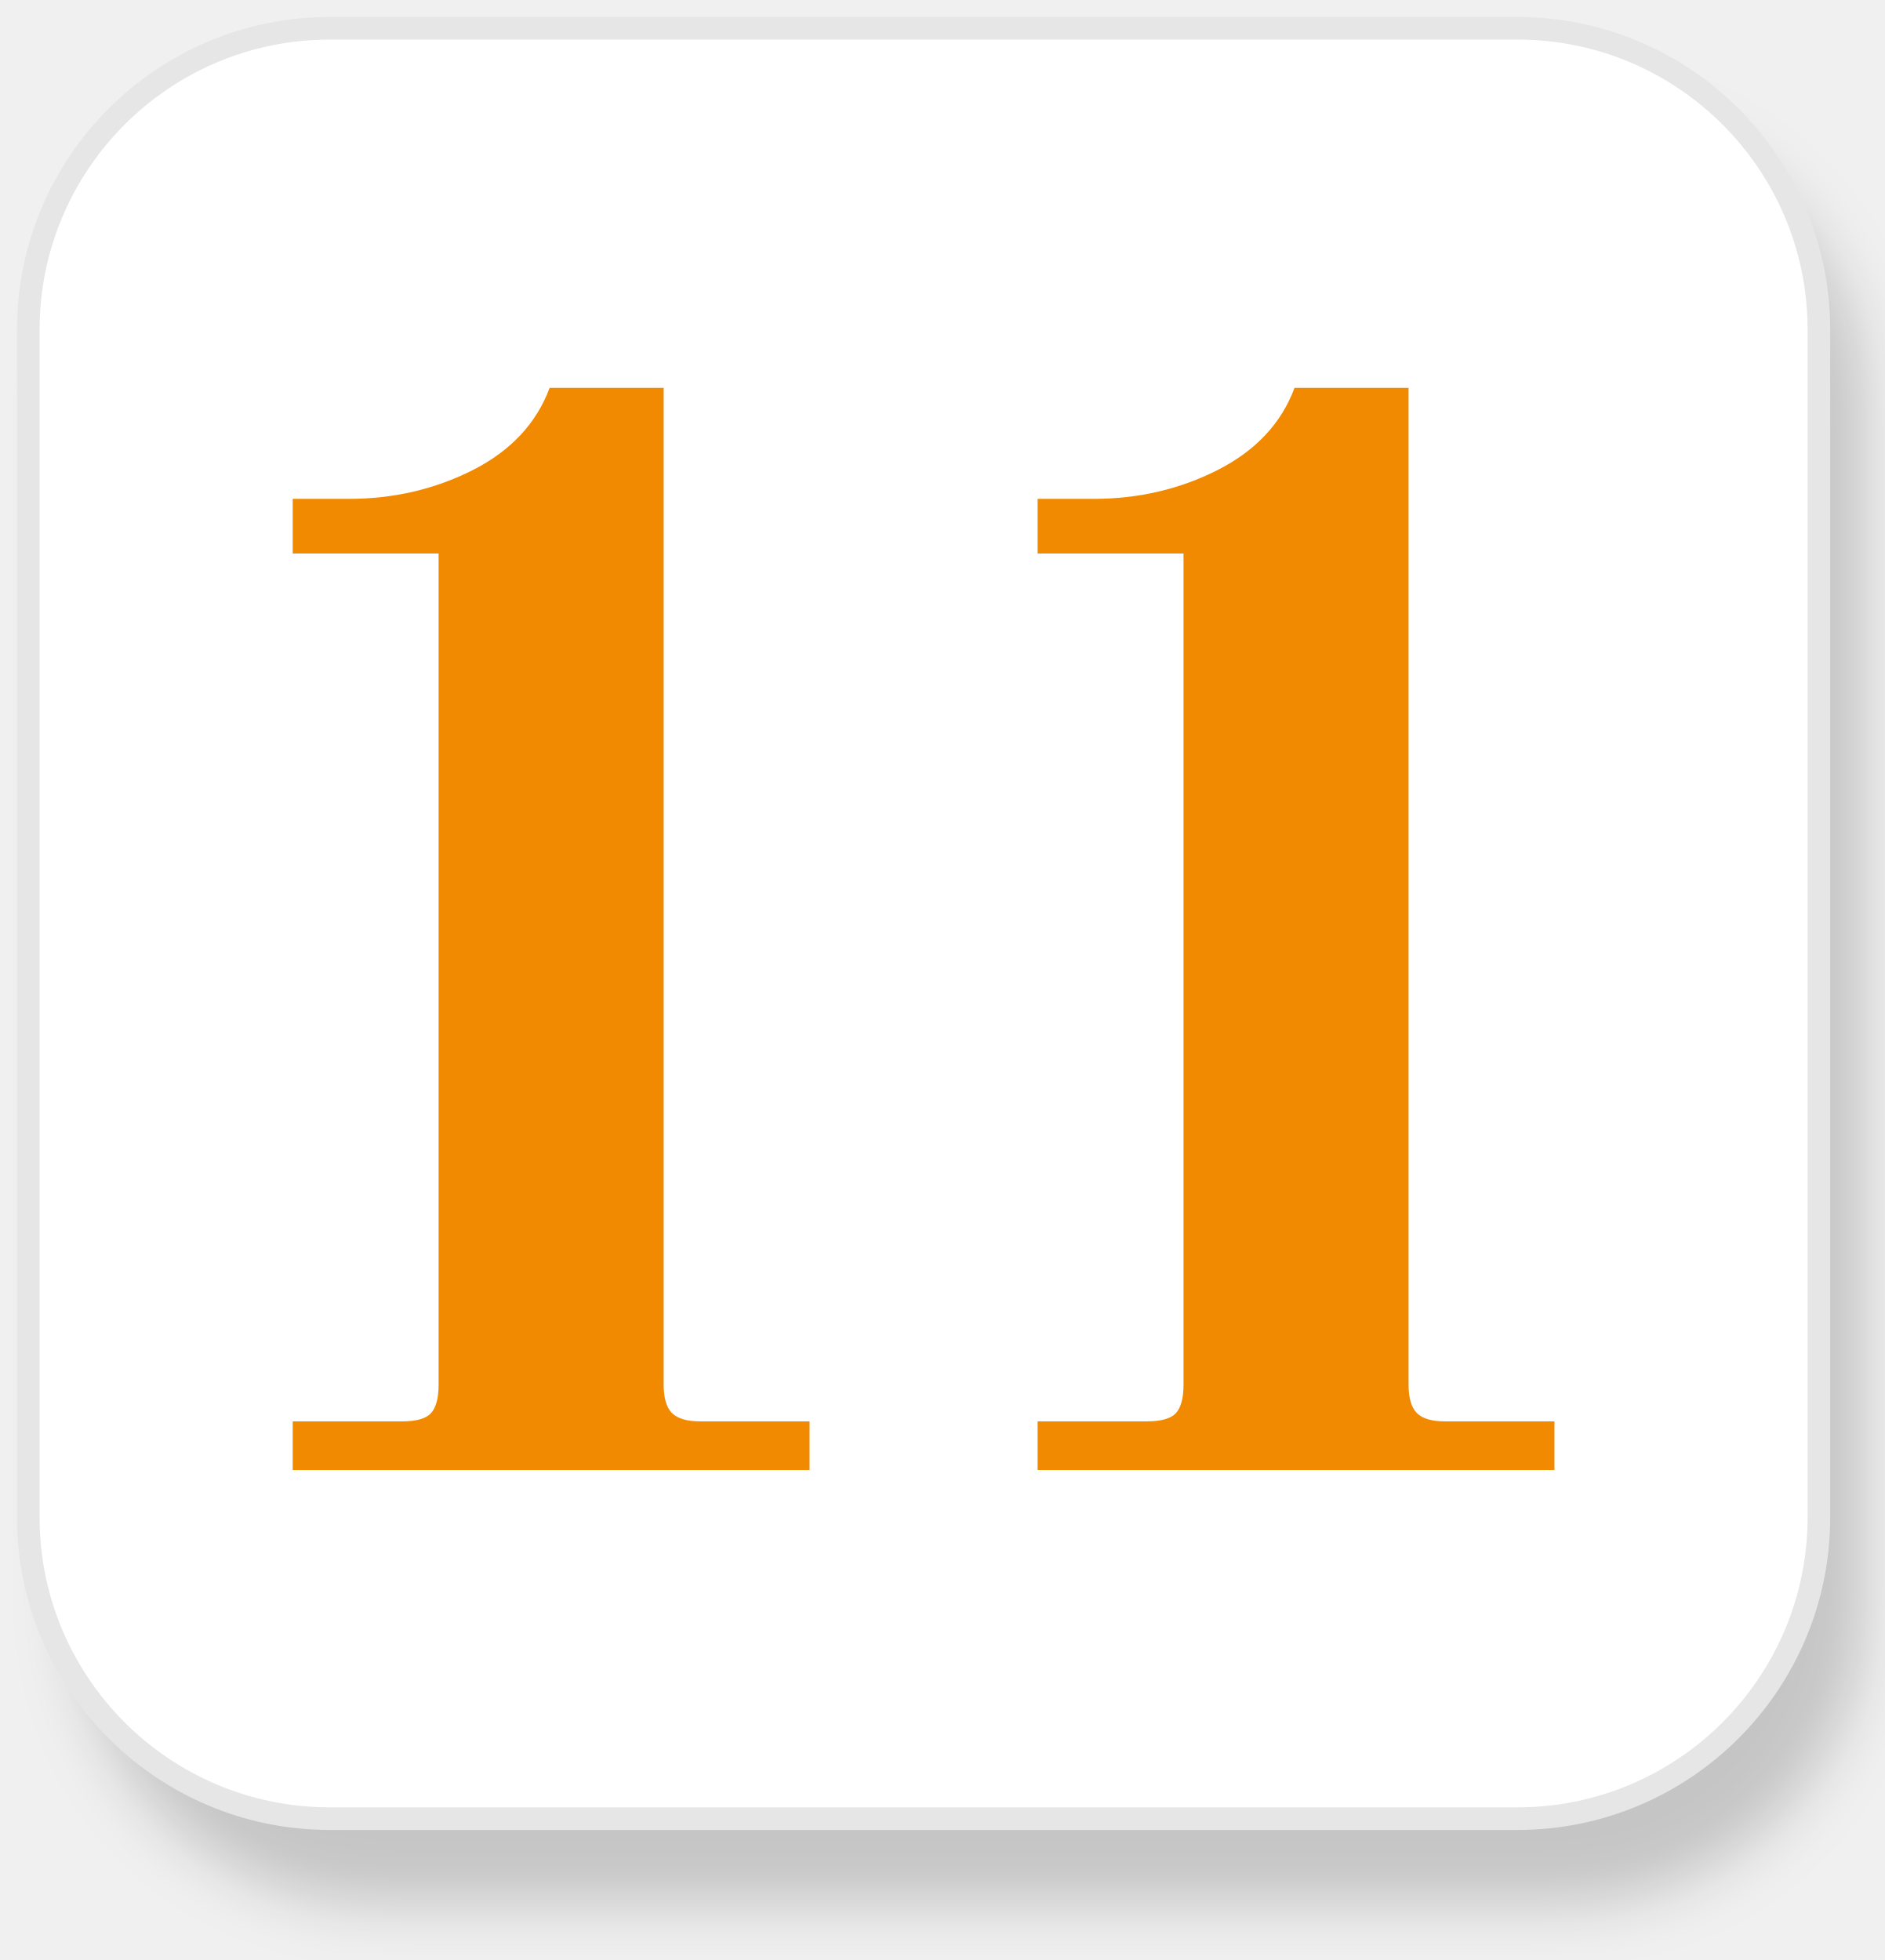
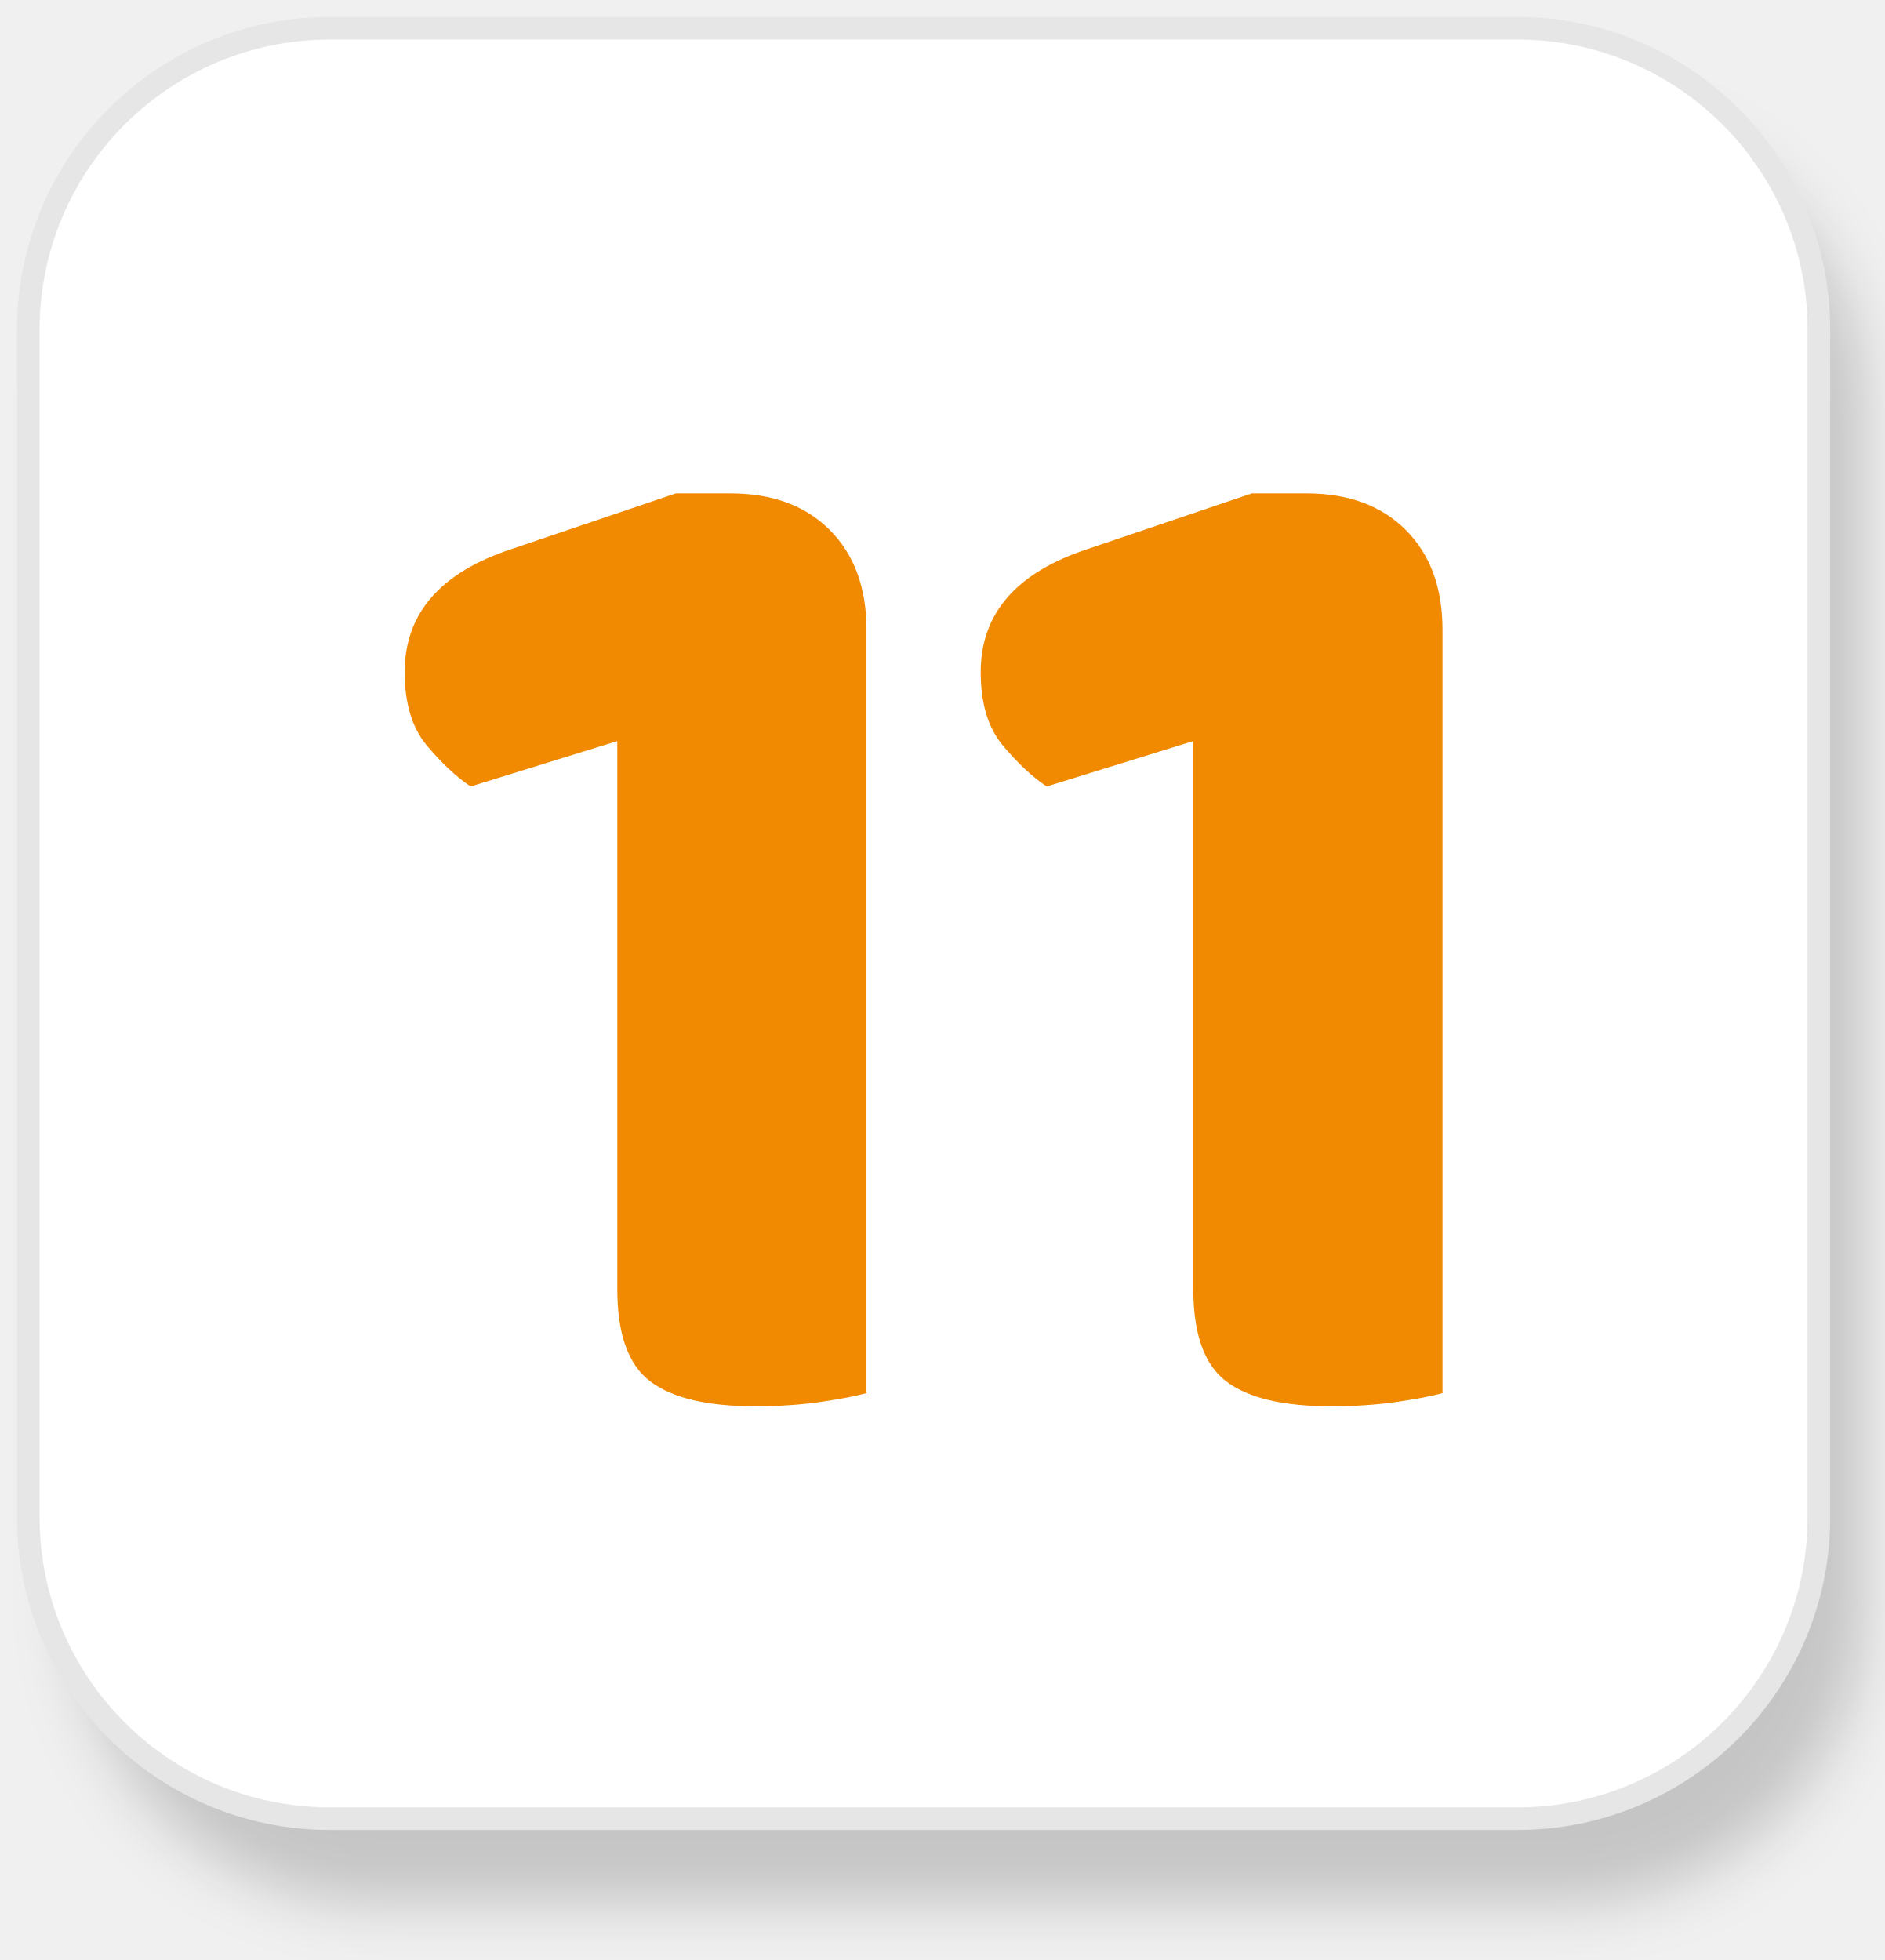
<svg xmlns="http://www.w3.org/2000/svg" viewBox="0 0 100 104" width="100" height="104">
  <defs>
    <filter id="soft" x="-10%" y="-10%" width="130%" height="130%">
      <feGaussianBlur stdDeviation="1.6" />
    </filter>
  </defs>
  <rect x="4" y="6" width="95" height="95" rx="16" fill="#000" opacity="0.18" filter="url(#soft)" />
  <rect x="1.5" y="1.5" width="95" height="95" rx="16" fill="#ffffff" stroke="#e6e6e6" stroke-width="1.2" />
-   <path d="M15.53 78L15.53 75.42L21.34 75.42Q22.47 75.42 22.87 74.98Q23.27 74.53 23.27 73.48L23.27 73.48L23.27 29.37L15.53 29.37L15.53 26.47L18.52 26.47Q22.06 26.47 25.09 24.94Q28.11 23.4 29.16 20.58L29.16 20.58L35.21 20.58L35.21 73.48Q35.21 74.53 35.65 74.98Q36.1 75.42 37.15 75.42L37.15 75.42L42.95 75.42L42.95 78L15.53 78M55.05 78L55.05 75.42L60.85 75.42Q61.98 75.42 62.39 74.98Q62.79 74.53 62.79 73.48L62.79 73.48L62.79 29.37L55.05 29.37L55.05 26.47L58.03 26.47Q61.58 26.47 64.6 24.94Q67.63 23.4 68.68 20.58L68.68 20.58L74.73 20.58L74.73 73.48Q74.73 74.53 75.17 74.98Q75.61 75.42 76.66 75.42L76.66 75.42L82.47 75.42L82.47 78L55.05 78" fill="#f18a00" />
+   <path d="M32.75 68.4L32.75 53.47L32.75 39.32L24.97 41.73Q23.81 40.95 22.64 39.55Q21.47 38.15 21.47 35.66L21.47 35.66Q21.47 31 27.15 29.13L27.15 29.13L35.86 26.18L38.74 26.18Q42.08 26.18 44.02 28.12Q45.97 30.07 45.97 33.41L45.97 33.41L45.97 73.92Q45.11 74.16 43.52 74.39Q41.92 74.62 40.06 74.62L40.06 74.62Q36.25 74.62 34.5 73.3Q32.75 71.98 32.75 68.4L32.75 68.4M63.31 68.4L63.31 53.47L63.31 39.32L55.53 41.73Q54.37 40.95 53.2 39.55Q52.03 38.15 52.03 35.66L52.03 35.66Q52.03 31 57.71 29.13L57.71 29.13L66.42 26.18L69.3 26.18Q72.64 26.18 74.58 28.12Q76.53 30.07 76.53 33.41L76.53 33.41L76.53 73.92Q75.67 74.16 74.08 74.39Q72.48 74.62 70.62 74.62L70.62 74.62Q66.81 74.62 65.06 73.3Q63.31 71.98 63.31 68.4L63.31 68.4" fill="#f18a00" />
</svg>
